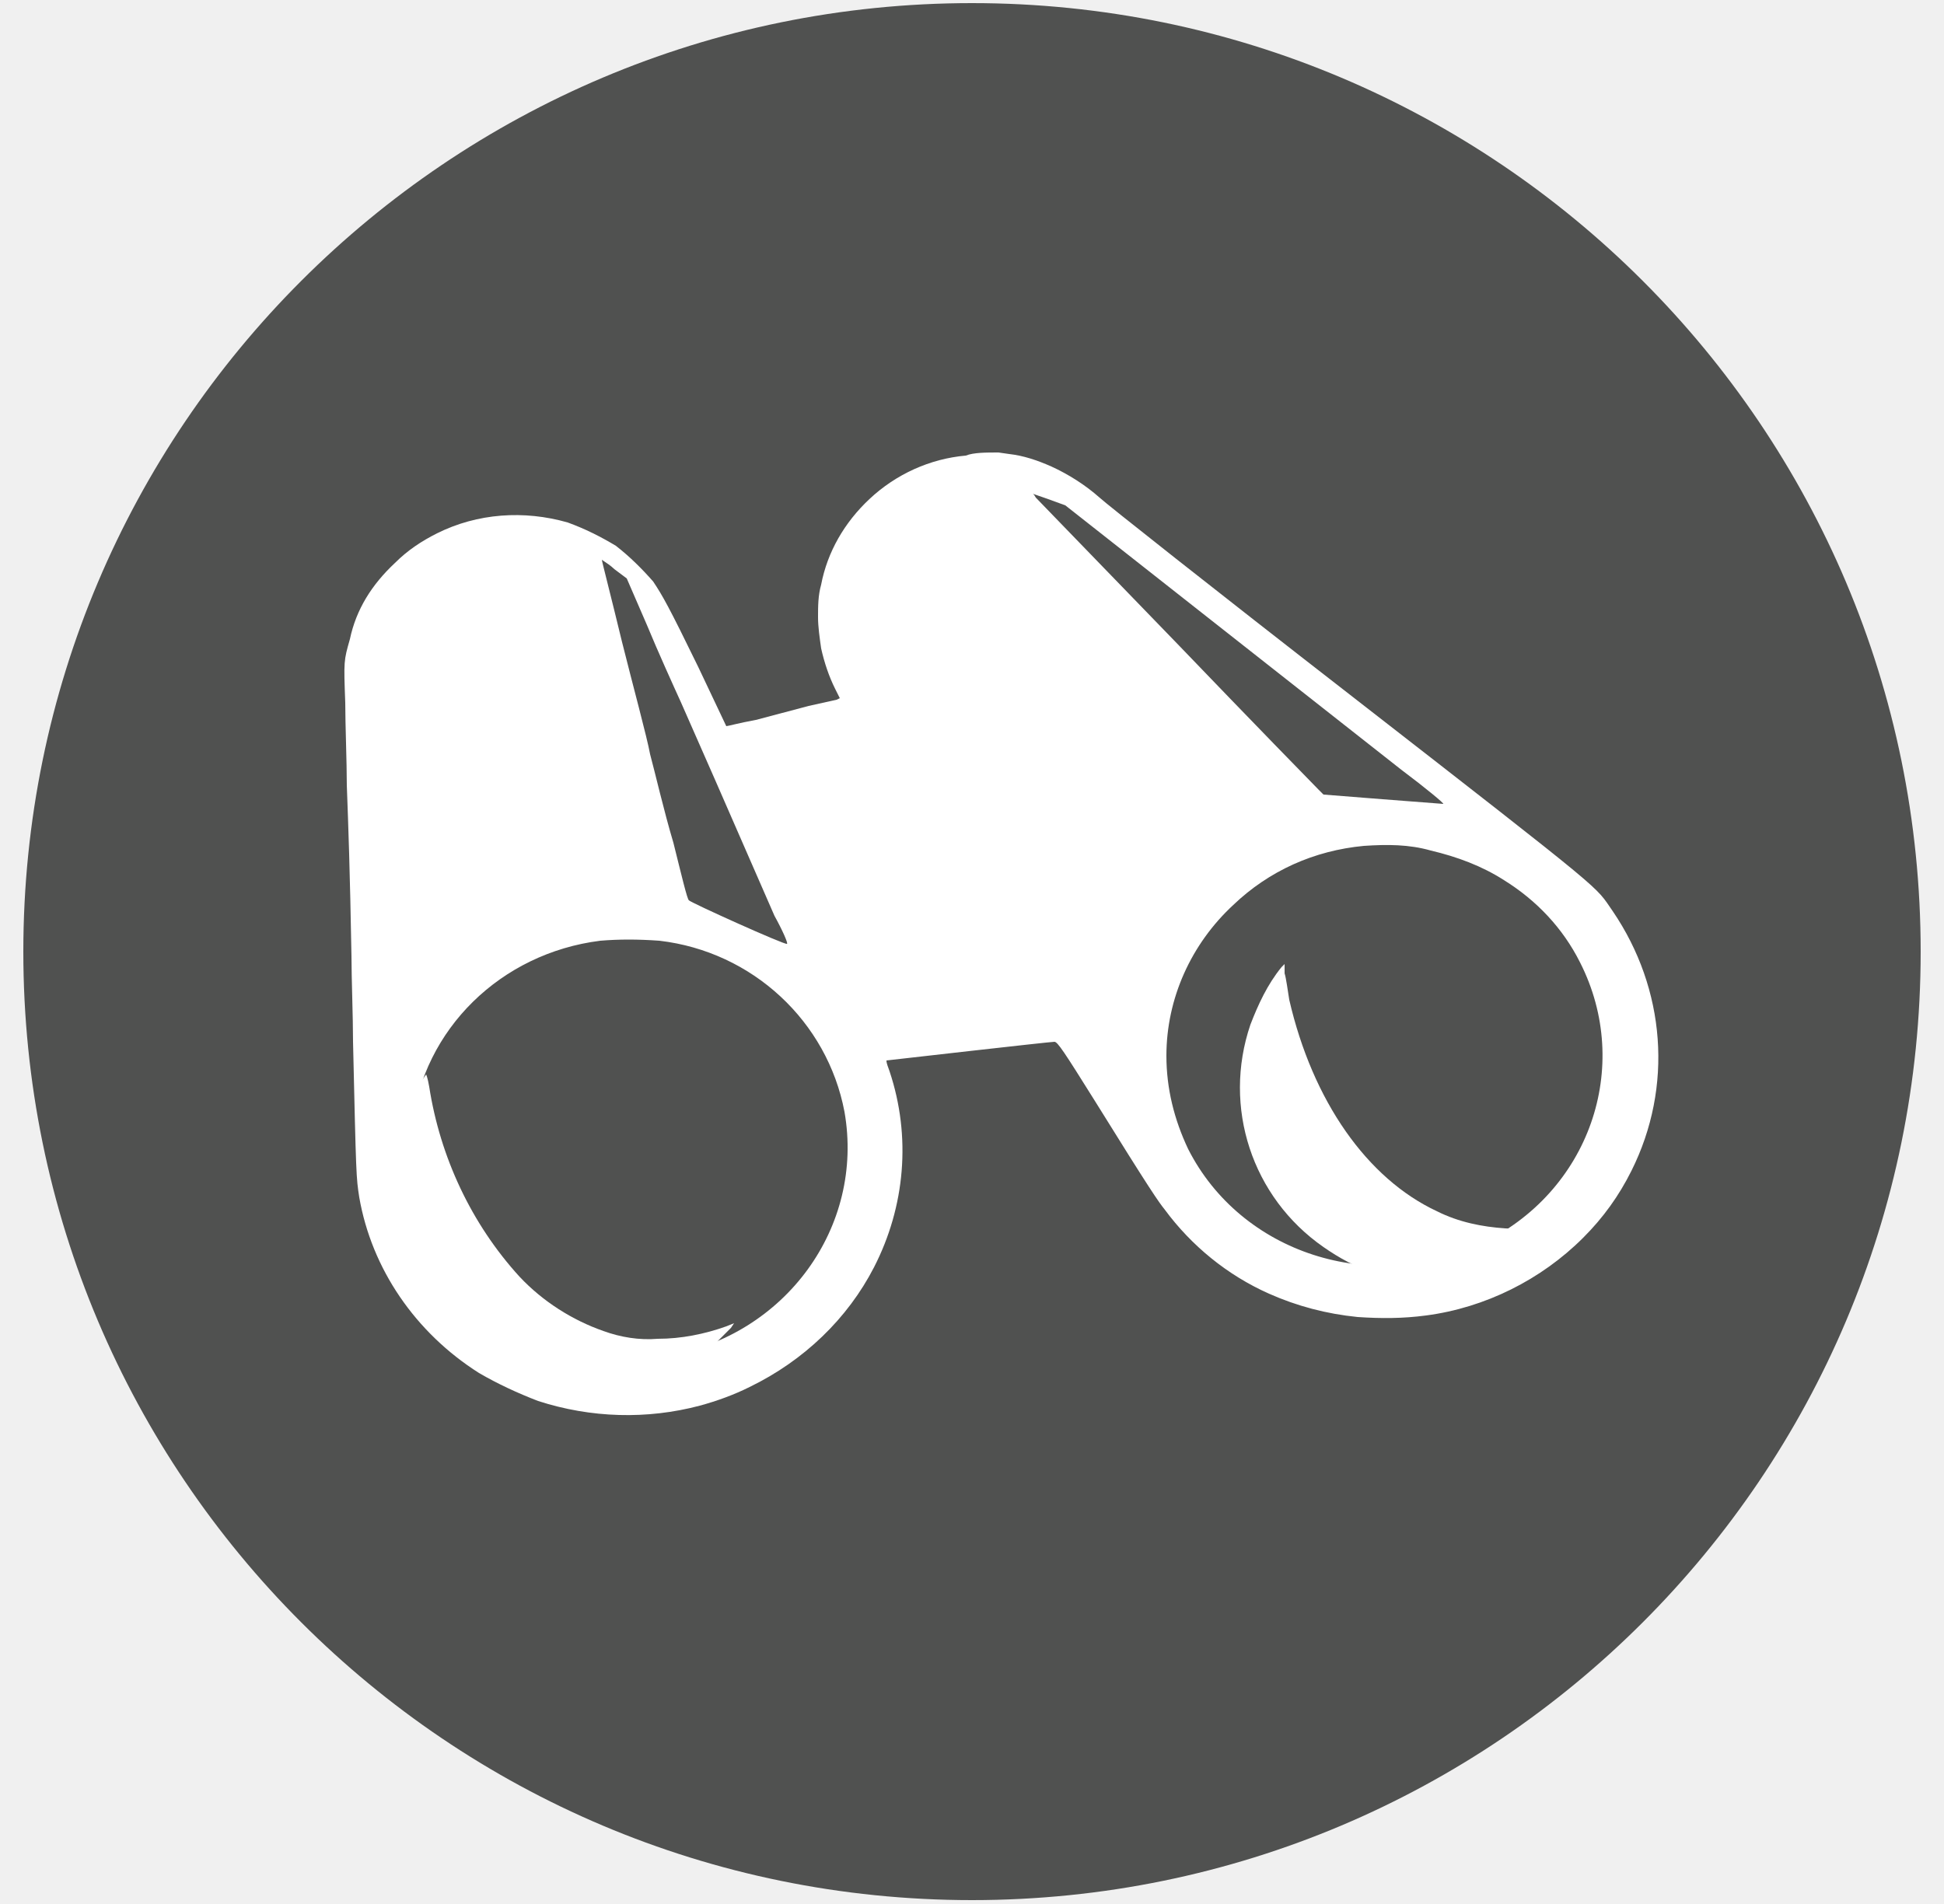
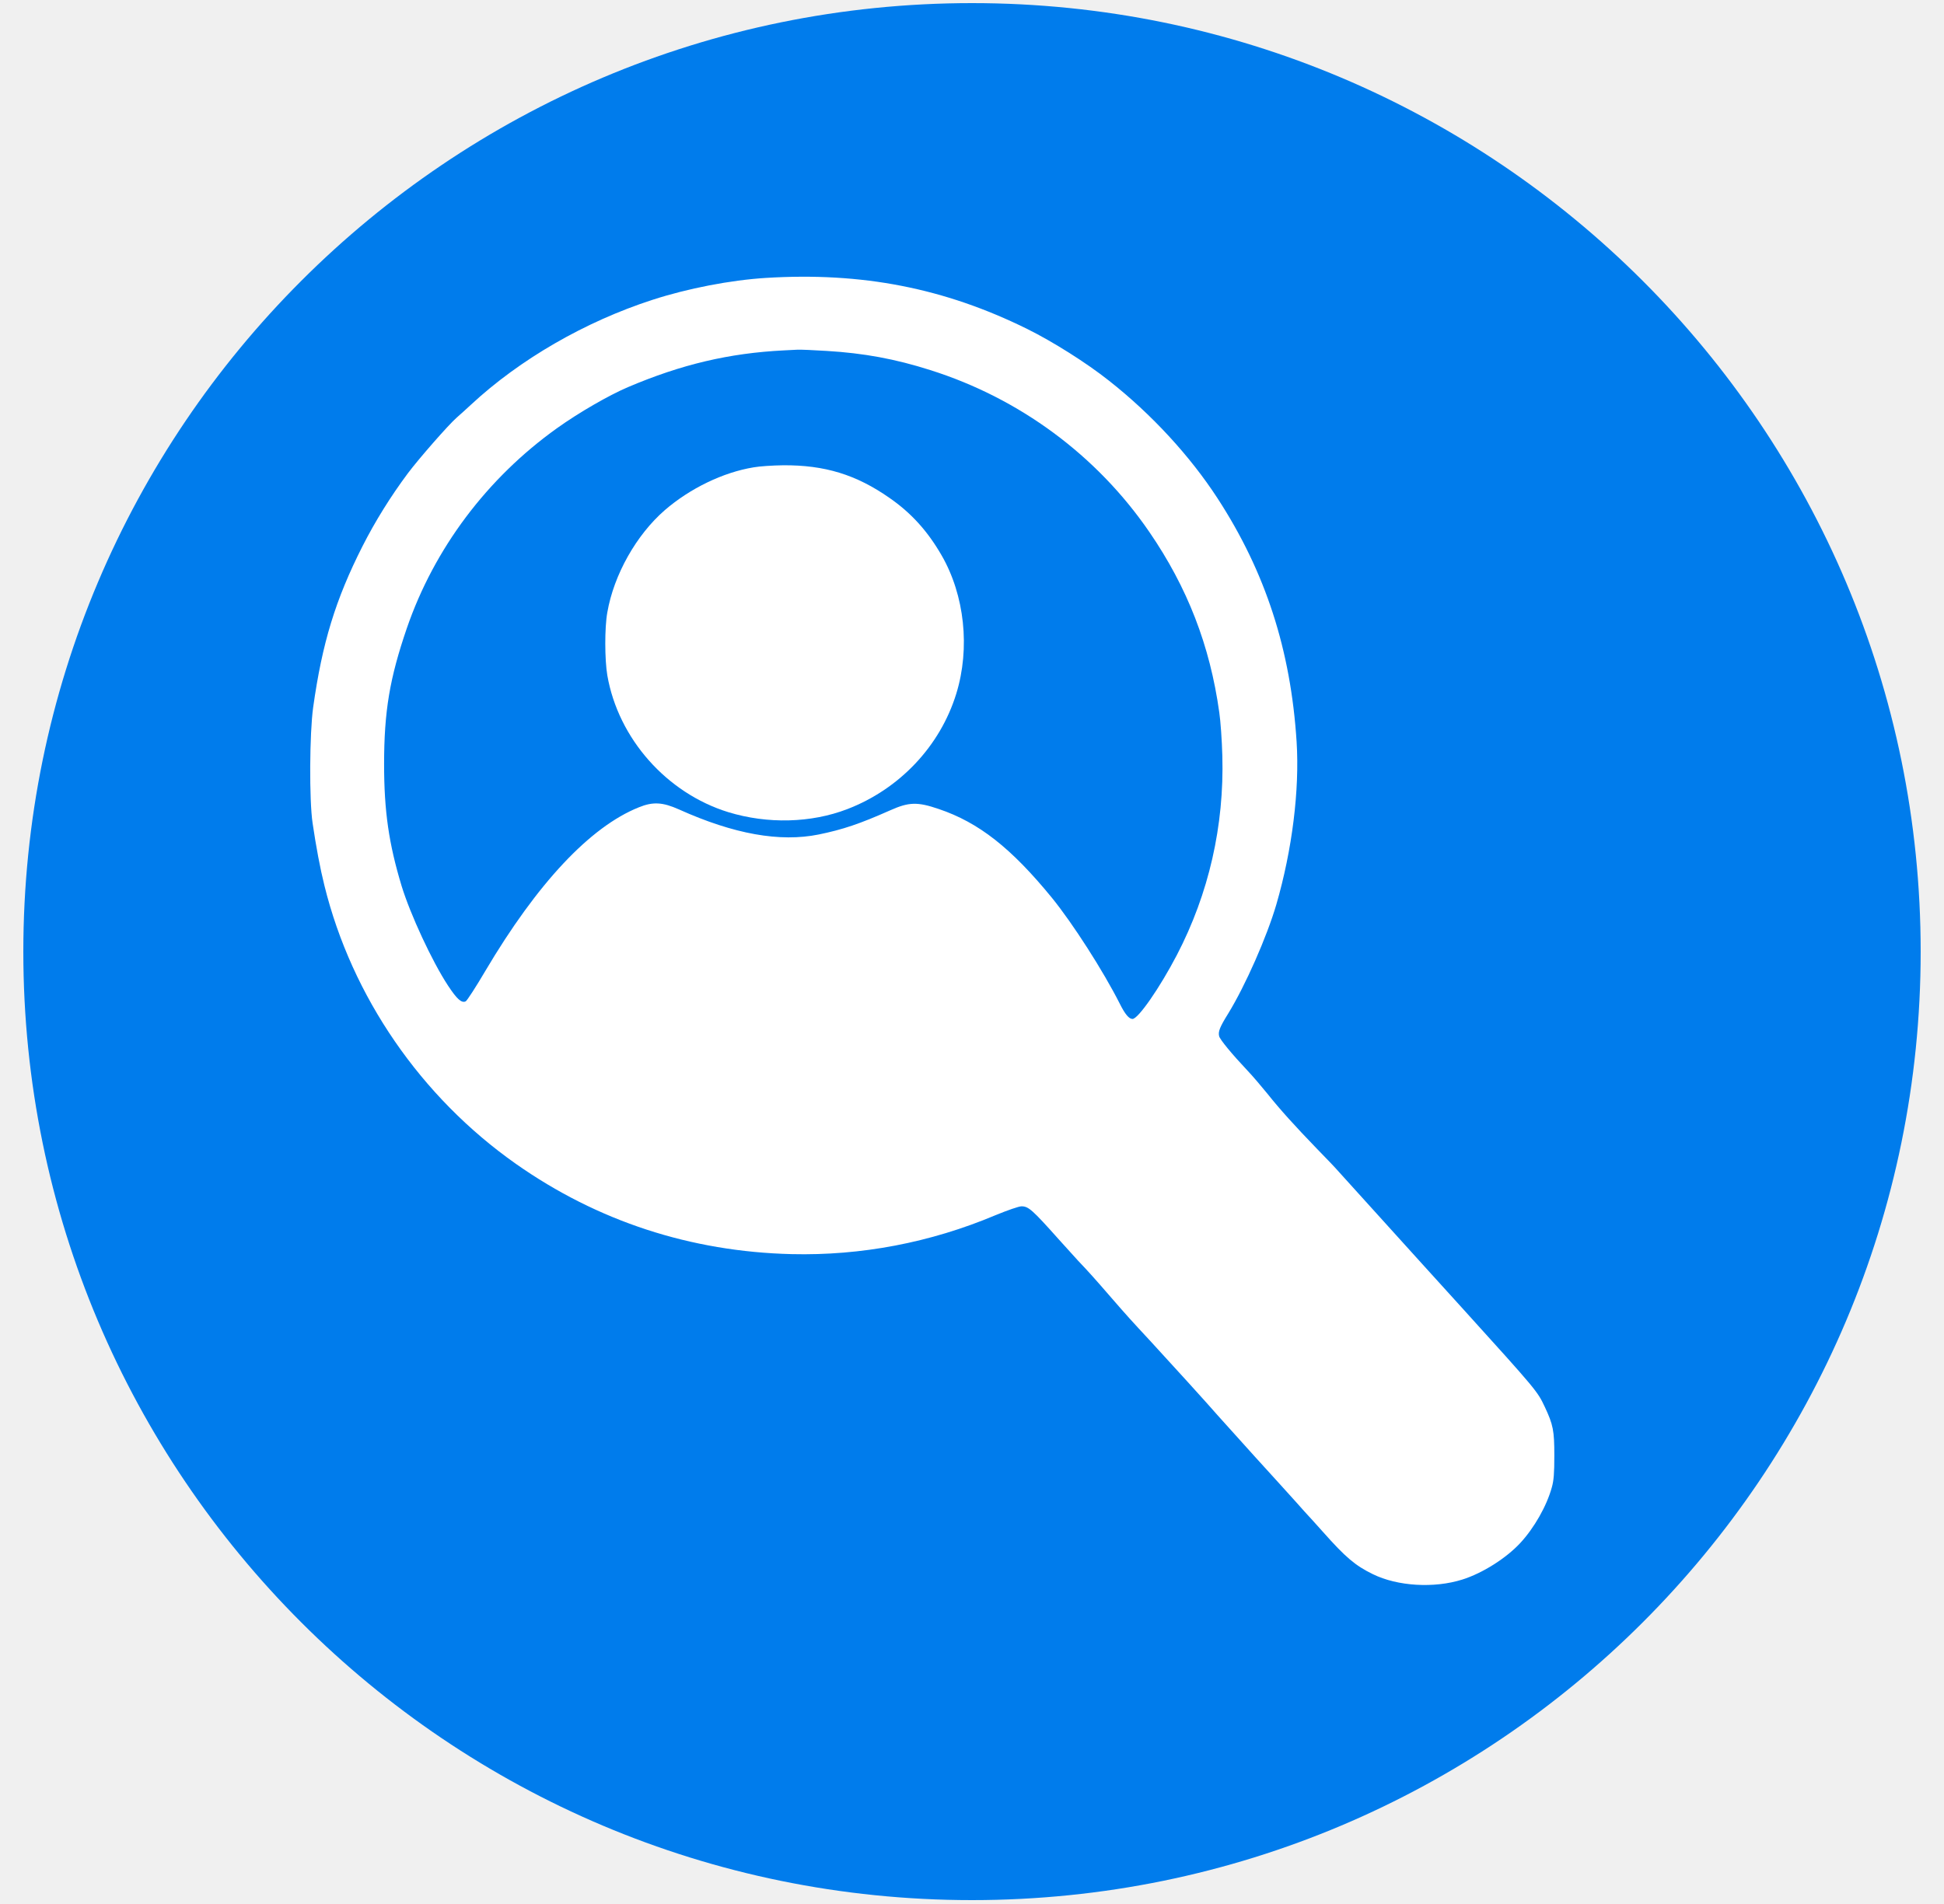
- <svg xmlns="http://www.w3.org/2000/svg" version="1.1" id="Camada_1" x="0px" y="0px" viewBox="0 0 125 122.4" style="enable-background:new 0 0 125 122.4;" xml:space="preserve">
+ <svg xmlns="http://www.w3.org/2000/svg" version="1.1" id="Camada_1" x="0px" y="0px" viewBox="0 0 125 122.4" style="enable-background:new 0 0 125 122.4;">
  <style type="text/css">
	.st0{fill:#505150;}
	.st1{fill:#FFFFFF;}
</style>
  <g id="Logo">
-     <ellipse class="st0" cx="62.5" cy="61.2" rx="61" ry="61" />
-     <path class="st1" d="M64.2,29.1l0.7,0.1c0.9,0.1,1.8,0.4,2.7,0.8c1.1,0.5,2.2,1.2,3.1,2c0.3,0.3,7.5,6,16,12.6   c17.1,13.3,15.8,12.3,17,14c3.4,5,3.9,11.3,1.2,16.7c-0.8,1.6-1.8,3-3.1,4.3c-2.7,2.7-6.3,4.5-10.1,5c-1.5,0.2-2.9,0.2-4.4,0.1   c-2-0.2-3.9-0.7-5.7-1.5c-2.7-1.2-5-3.1-6.7-5.4c-0.4-0.5-0.9-1.2-4.5-7c-2-3.2-2.4-3.8-2.6-3.8C67.5,67,57,68.2,57,68.2   c0,0.2,0.1,0.4,0.2,0.7c1.4,4.2,1,8.7-1,12.6c-1.7,3.3-4.5,6-8,7.7c-1,0.5-2.1,0.9-3.2,1.2c-3.4,0.9-7,0.8-10.4-0.3   c-1.3-0.5-2.6-1.1-3.8-1.8c-4.1-2.6-6.9-6.7-7.7-11.3c-0.2-1.3-0.2-1.3-0.4-10c0-1.6-0.1-4.1-0.1-5.5c-0.1-5.6-0.2-8.3-0.3-11   c0-1.5-0.1-3.9-0.1-5.3c-0.1-2.7-0.1-2.7,0.3-4.1c0.4-1.9,1.4-3.5,2.9-4.9c0.8-0.8,1.7-1.4,2.7-1.9c2.6-1.3,5.6-1.5,8.4-0.7   c1.1,0.4,2.1,0.9,3.1,1.5c0.9,0.7,1.7,1.5,2.4,2.3c0.6,0.9,1,1.6,2.9,5.5c1,2.1,1.8,3.8,1.8,3.8c0.1,0,0.8-0.2,1.9-0.4l3.4-0.9   l1.8-0.4l0.2-0.1l-0.3-0.6c-0.4-0.8-0.7-1.7-0.9-2.6c-0.1-0.7-0.2-1.4-0.2-2c0-0.7,0-1.4,0.2-2.1c0.4-2.1,1.5-4,3.1-5.5   c1.7-1.6,3.9-2.6,6.2-2.8C62.6,29.1,63.4,29.1,64.2,29.1z M66.6,32l9.1,9.4c4.8,5,8.9,9.2,9.1,9.4l0.3,0.3l3.8,0.3l3.9,0.3   c0.1,0-1.1-1-2.7-2.2l-12.2-9.6l-9.4-7.4l-1.1-0.4c-0.6-0.2-1.1-0.4-1.2-0.4C66.4,31.7,66.5,31.8,66.6,32z M40,41.3   c0.7,2.8,1.6,6.1,1.8,7.2c0.3,1.1,0.9,3.7,1.5,5.7c0.5,2,0.9,3.7,1,3.7c0,0.1,6.2,2.9,6.3,2.8c0.1,0-0.3-0.9-0.8-1.8L46,50.2   l-2.2-5c-0.5-1.1-1.5-3.3-2.2-5l-1.3-3l-0.8-0.6c-0.2-0.2-0.5-0.4-0.8-0.6C38.7,36.1,39.3,38.4,40,41.3z M87.7,54.4   c-3.2,0.3-6.1,1.6-8.4,3.8c-2.7,2.5-4.3,6-4.3,9.7c0,2.1,0.5,4.1,1.4,6c3.4,6.7,11.8,9.4,18.8,6.1s9.8-11.4,6.4-18.1   c-1.1-2.2-2.8-4-4.9-5.3c-1.4-0.9-3-1.5-4.7-1.9C90.6,54.3,89.2,54.3,87.7,54.4z M38.6,60.5c-6.4,0.8-11.4,5.7-12.1,11.9   c-0.1,1.3-0.1,2.6,0.1,3.8c1.4,7.4,8.6,12.3,16.3,11c7.6-1.3,12.7-8.3,11.4-15.7c-1.1-5.8-5.9-10.3-11.9-11   C41,60.4,39.8,60.4,38.6,60.5z" />
-     <path class="st1" d="M82.6,62.6c0.1,0.3,0.2,1.1,0.3,1.7c1.5,6.5,5,11.5,9.5,13.6c1.4,0.7,2.9,1,4.4,1.1c1.6,0.1,3.1-0.2,4.6-0.8   c0.2-0.1,0.4-0.2,0.7-0.2c-0.5,0.6-1.1,1.2-1.7,1.7c-3.4,2.7-7.9,3.5-12,2.2c-1.2-0.4-2.3-1-3.3-1.7c-4.6-3.2-6.5-9-4.7-14.3   c0.5-1.3,1.1-2.6,2-3.7l0.2-0.2V62.6z" />
-     <path class="st1" d="M27.6,69.9c0.7,4.5,2.7,8.8,5.8,12.2c1.5,1.6,3.4,2.8,5.4,3.5c1.1,0.4,2.3,0.6,3.5,0.5c1.5,0,3-0.3,4.4-0.8   l0.5-0.2L47,85.4c-0.3,0.3-0.6,0.6-0.9,0.9c-2,1.8-4.5,3-7.2,3.3c-1.3,0.1-2.7,0.1-4-0.2c-5.3-1.1-9.4-5.4-10.1-10.8   c-0.1-0.6-0.1-1.1-0.1-1.7c0-2,0.4-3.9,1.3-5.6c0.4-0.8,0.9-1.5,1.4-2.2C27.4,69.1,27.5,69.3,27.6,69.9z" />
+     <ellipse class="st0" cx="62.5" cy="61.2" rx="61" ry="61" style="fill: rgb(0, 124, 236);" />
+     <g transform="matrix(0.008943, 0, 0, -0.00886, 2.876573, 111.2487)" fill="#000000" stroke="none" style="">
+       <path d="M5185 10539 c-254 -16 -562 -76 -815 -159 -484 -158 -954 -432 -1305 -761 -33 -31 -79 -73 -103 -94 -59 -52 -273 -299 -351 -404 -124 -168 -235 -348 -327 -531 -193 -385 -289 -700 -354 -1168 -26 -187 -29 -674 -4 -841 25 -171 54 -328 85 -453 197 -806 694 -1535 1377 -2020 586 -416 1256 -637 1982 -655 499 -12 997 83 1467 283 87 36 167 64 186 64 50 0 78 -25 268 -240 46 -52 109 -122 139 -155 74 -78 125 -136 240 -270 118 -137 137 -158 285 -319 129 -141 415 -459 480 -535 22 -25 141 -158 264 -296 124 -137 259 -288 301 -335 41 -47 77 -87 80 -90 3 -3 54 -59 112 -125 161 -183 231 -243 357 -305 177 -88 441 -104 644 -39 145 46 315 155 416 265 100 109 190 268 227 404 14 50 18 102 18 230 0 182 -8 224 -69 355 -52 112 -60 122 -583 705 -102 113 -233 259 -292 325 -198 221 -402 449 -484 540 -44 49 -99 110 -121 135 -21 25 -93 101 -160 170 -155 162 -263 282 -356 400 -42 52 -105 127 -141 165 -113 121 -198 225 -204 250 -8 33 4 65 65 164 124 204 278 557 346 791 114 396 168 832 146 1182 -42 667 -224 1233 -569 1768 -198 307 -474 610 -780 853 -161 129 -403 283 -587 375 -597 298 -1189 414 -1880 371z m438 -530 c265 -16 492 -58 744 -139 643 -205 1198 -620 1575 -1175 274 -403 436 -824 503 -1310 9 -60 19 -202 22 -315 14 -507 -97 -1000 -327 -1446 -123 -238 -278 -464 -319 -464 -25 0 -54 35 -91 110 -119 238 -339 584 -488 769 -292 361 -526 547 -814 645 -154 53 -215 51 -350 -10 -219 -98 -339 -139 -513 -175 -279 -57 -609 2 -1005 182 -118 53 -187 57 -289 15 -350 -142 -730 -551 -1104 -1189 -67 -115 -130 -213 -140 -219 -29 -15 -63 15 -128 115 -114 175 -270 515 -333 722 -92 307 -126 543 -126 884 0 384 40 623 163 986 197 579 577 1090 1080 1453 158 114 373 239 510 298 384 165 727 247 1122 267 33 2 77 4 98 5 22 1 116 -3 210 -9z" style="fill: rgb(255, 255, 255);" />
+       <path d="M5097 9164 c-219 -36 -458 -153 -639 -311 -204 -179 -366 -468 -413 -742 -20 -110 -19 -344 0 -457 79 -459 427 -855 870 -993 282 -87 595 -79 855 22 377 146 668 458 784 838 101 331 60 715 -106 1005 -100 175 -218 307 -374 416 -241 170 -467 239 -765 237 -74 -1 -169 -7 -212 -15z" style="fill: rgb(255, 255, 255);" />
+     </g>
  </g>
</svg>
